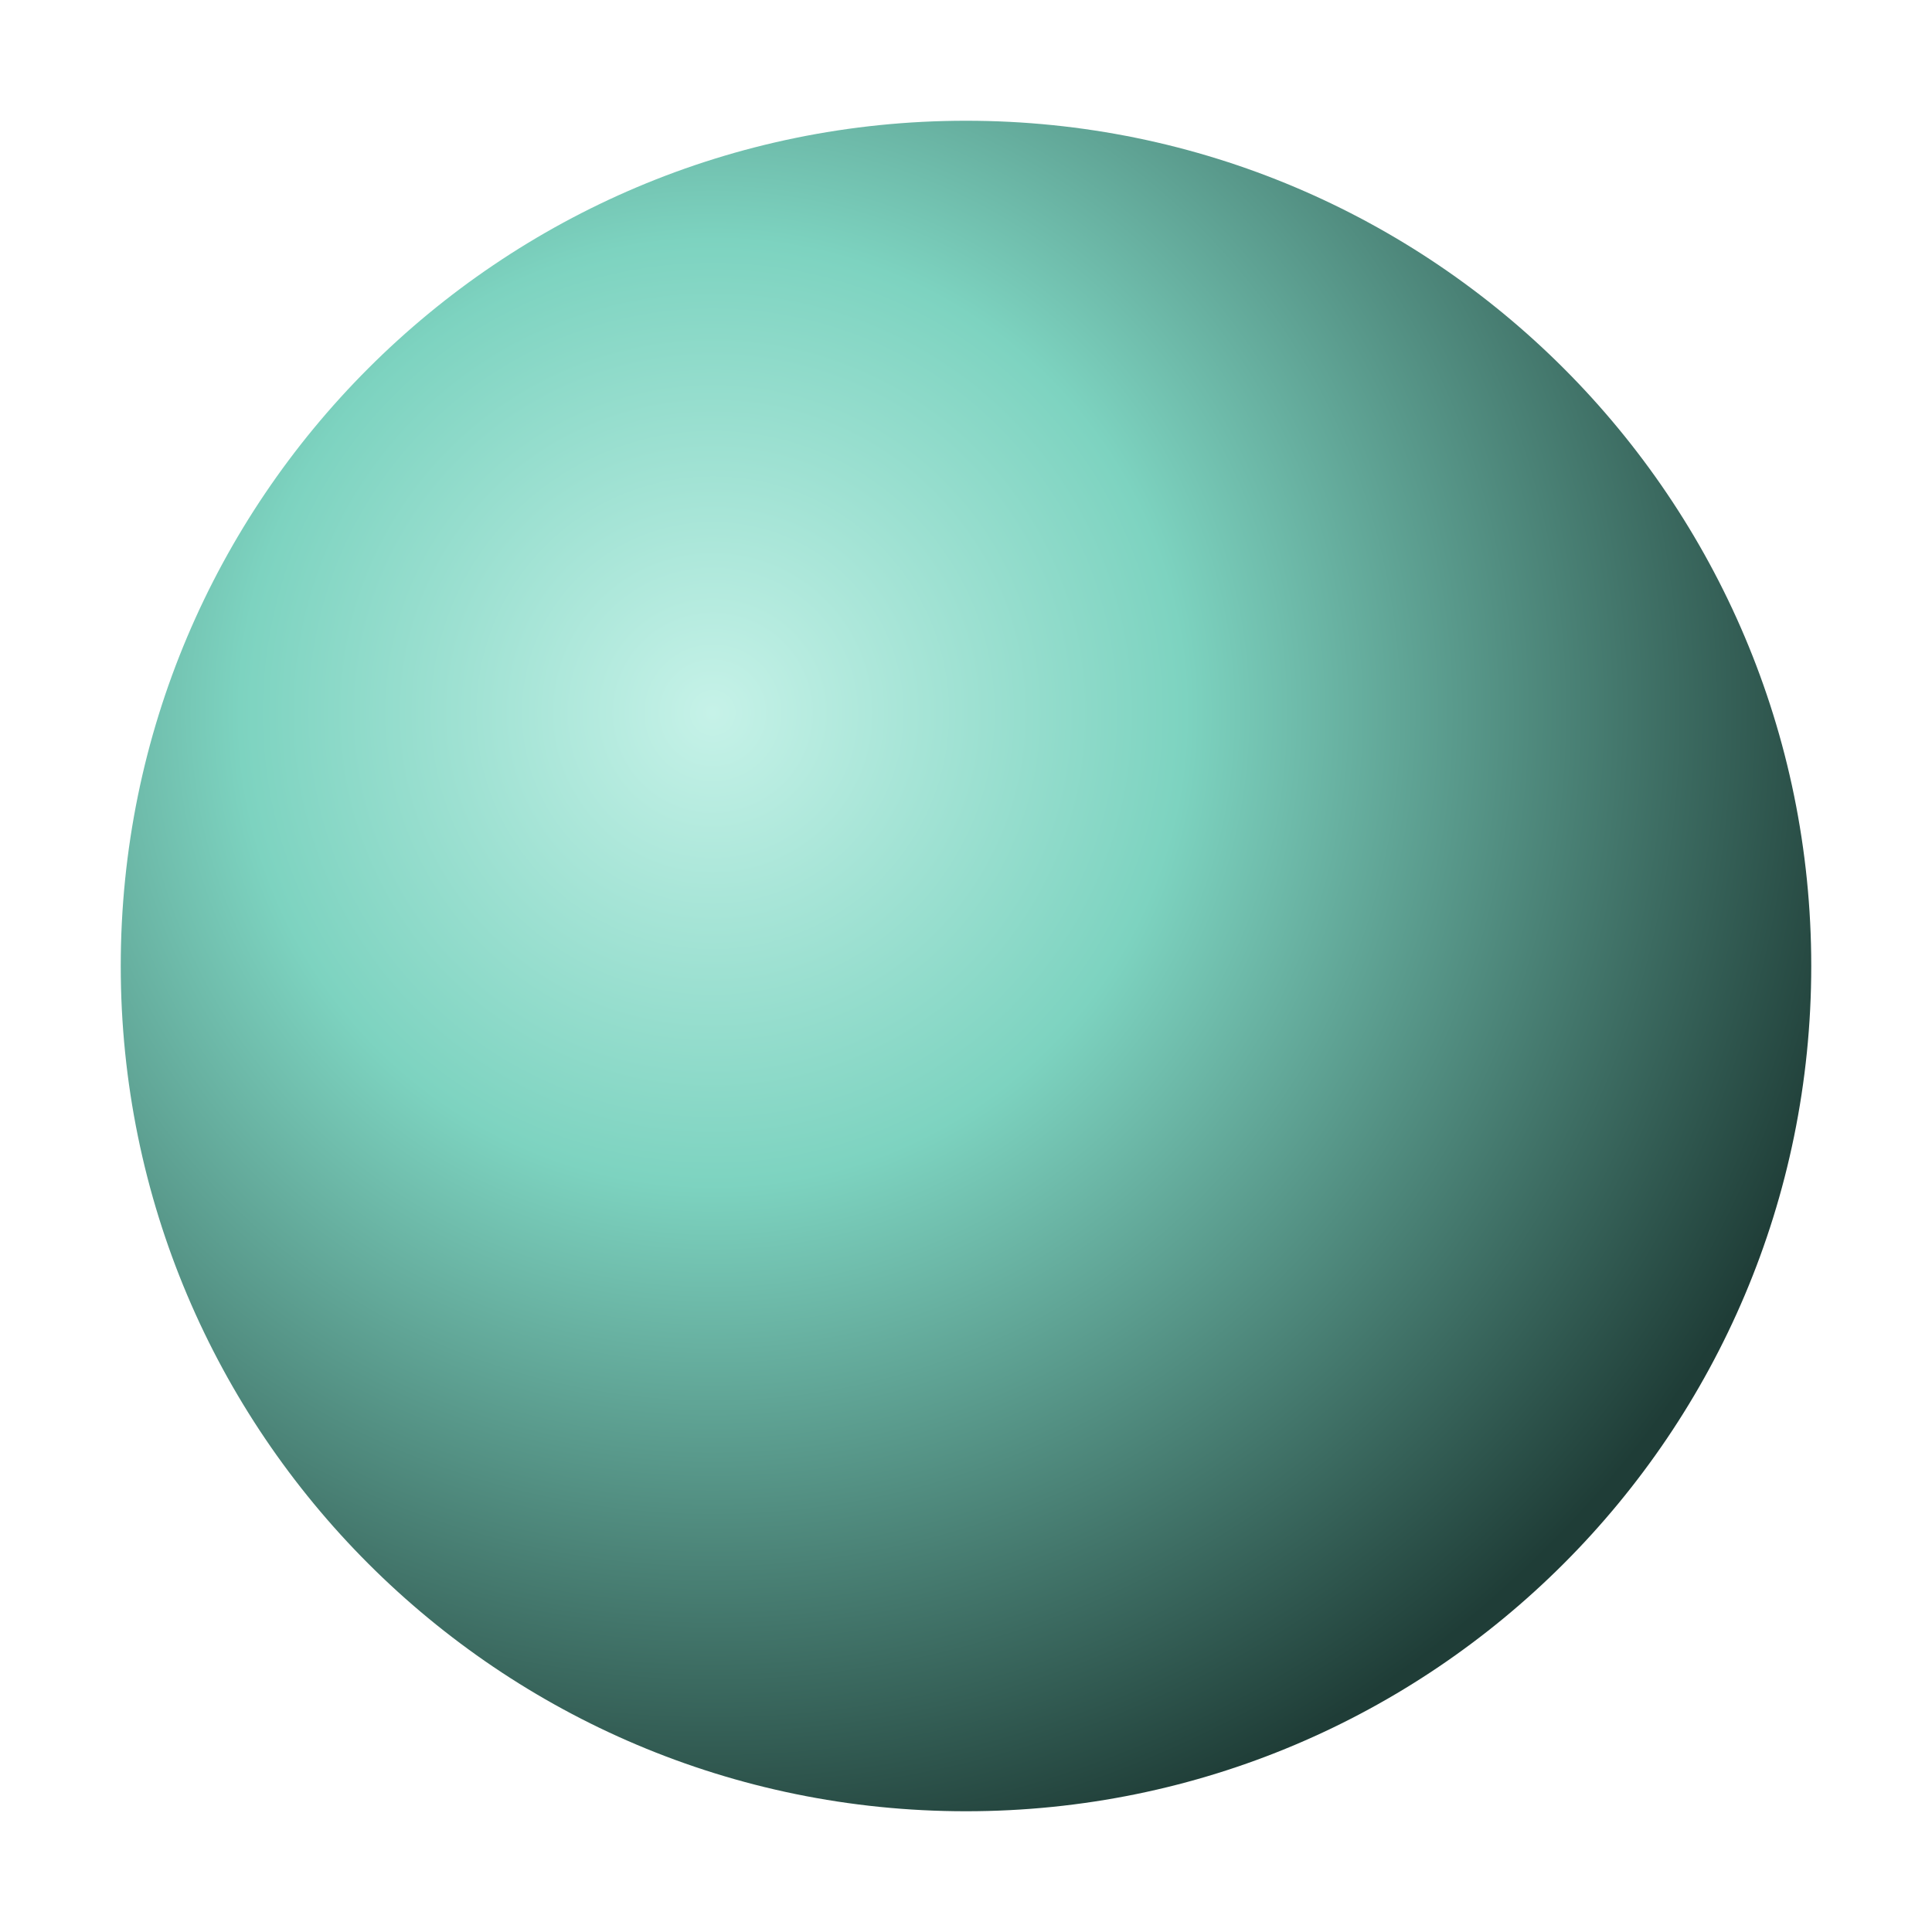
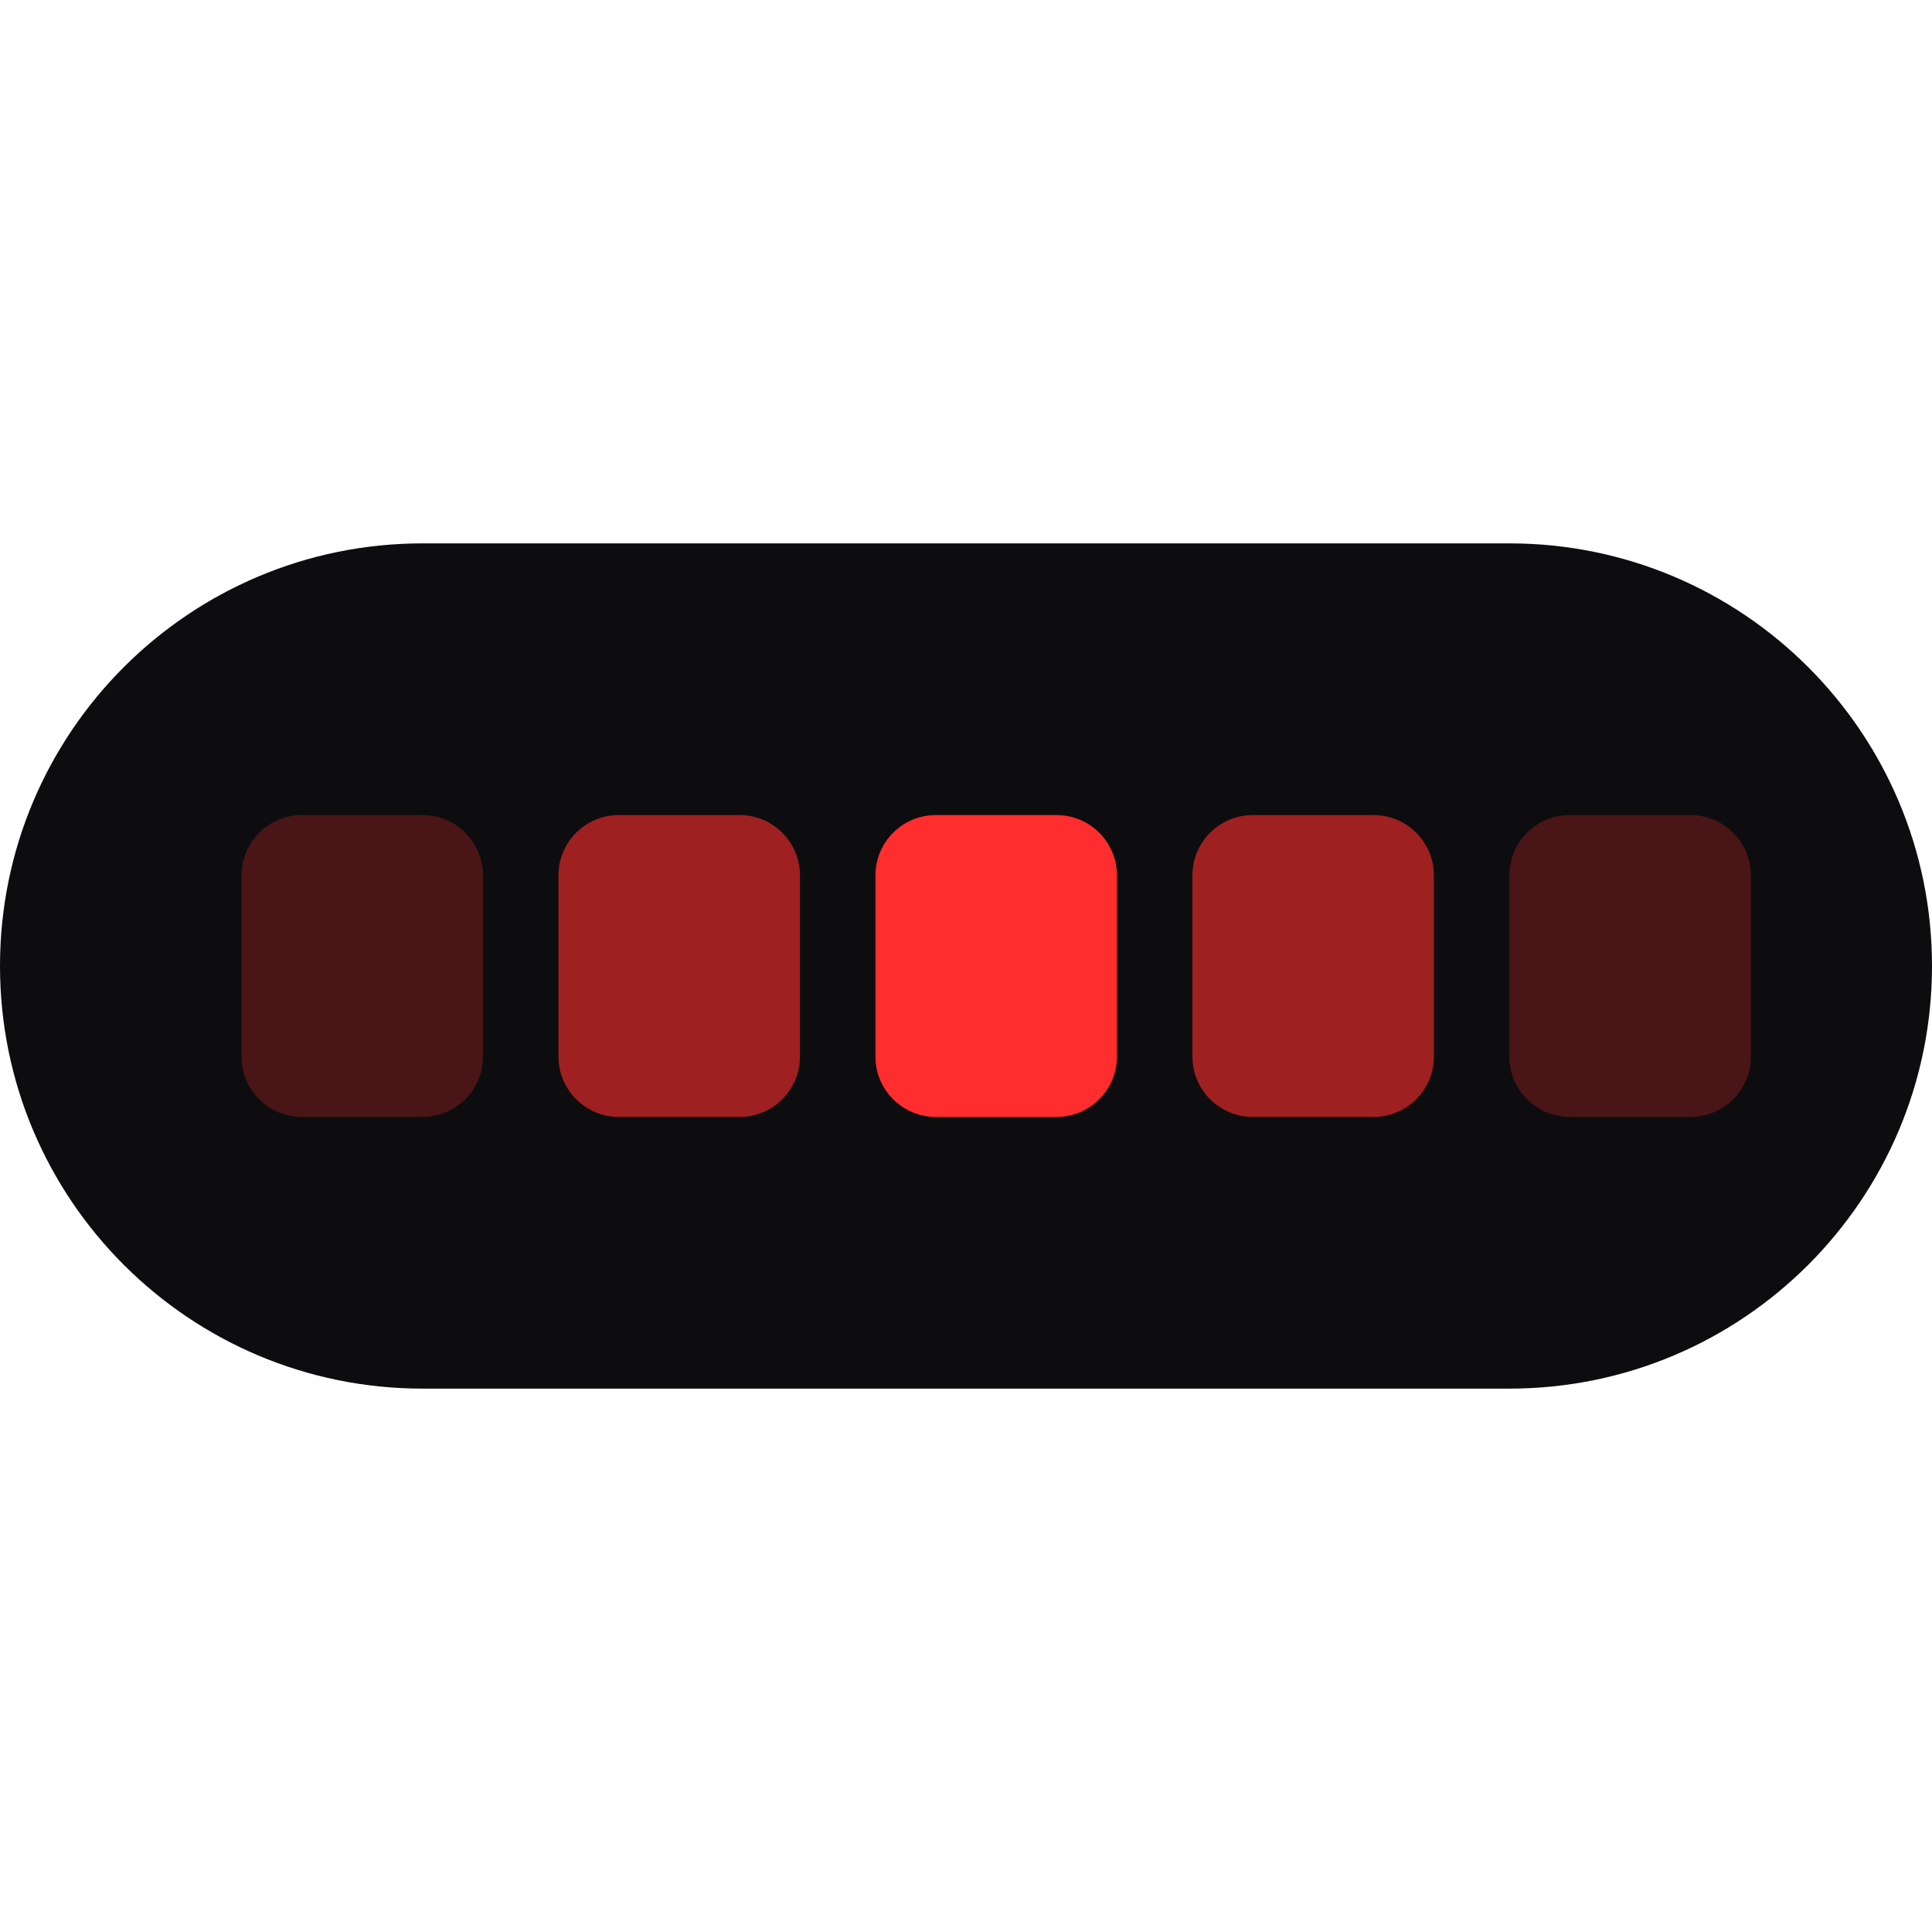
<svg xmlns="http://www.w3.org/2000/svg" viewBox="0 0 64 64">
-   <defs>
-     <radialGradient id="g" cx="35%" cy="35%" r="70%">
-       <stop offset="0" stop-color="#c6f2e8" />
-       <stop offset="0.4" stop-color="#7dd3c0" />
-       <stop offset="1" stop-color="#1f3d37" />
-     </radialGradient>
-   </defs>
-   <circle cx="32" cy="32" r="28" fill="url(#g)" />
+   <rect x="0" y="18" width="64" height="28" rx="14" fill="#0d0d0f" />
+   <rect x="8" y="27" width="8" height="10" rx="2" fill="#ff2d2d" fill-opacity="0.25" />
+   <rect x="18.5" y="27" width="8" height="10" rx="2" fill="#ff2d2d" fill-opacity="0.6" />
+   <rect x="29" y="27" width="8" height="10" rx="2" fill="#ff2d2d" />
+   <rect x="39.5" y="27" width="8" height="10" rx="2" fill="#ff2d2d" fill-opacity="0.6" />
+   <rect x="50" y="27" width="8" height="10" rx="2" fill="#ff2d2d" fill-opacity="0.25" />
</svg>
